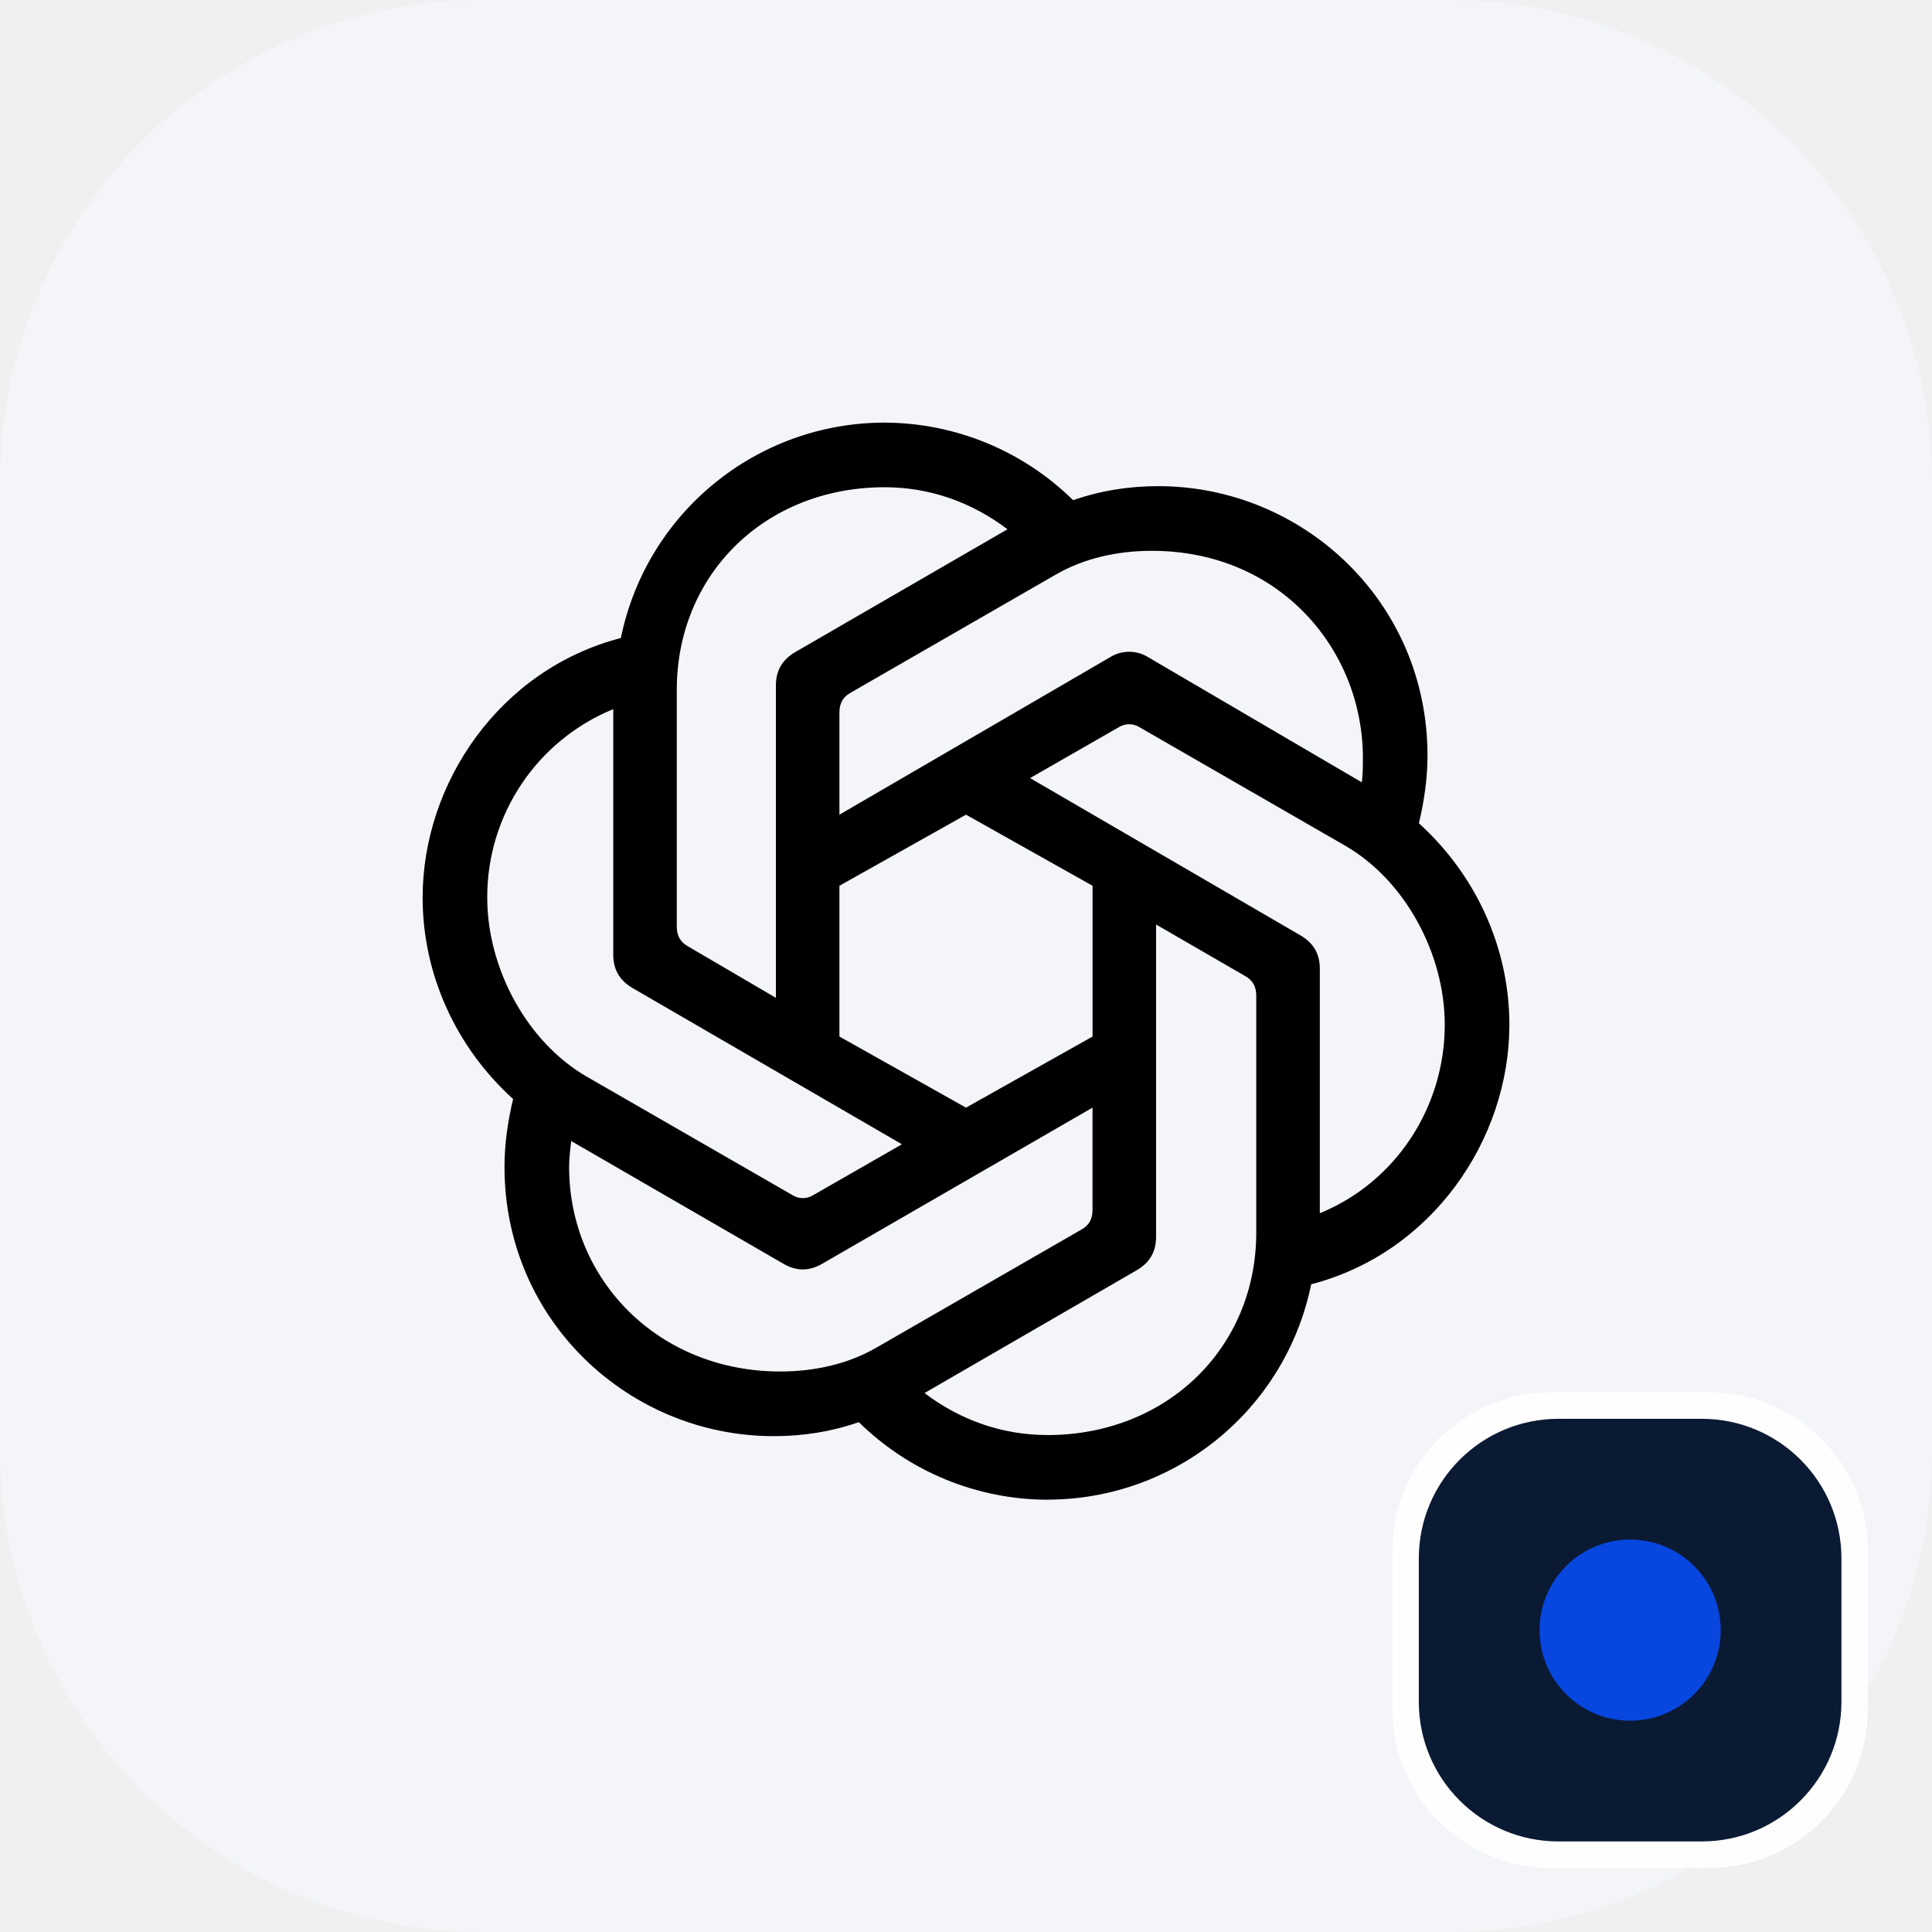
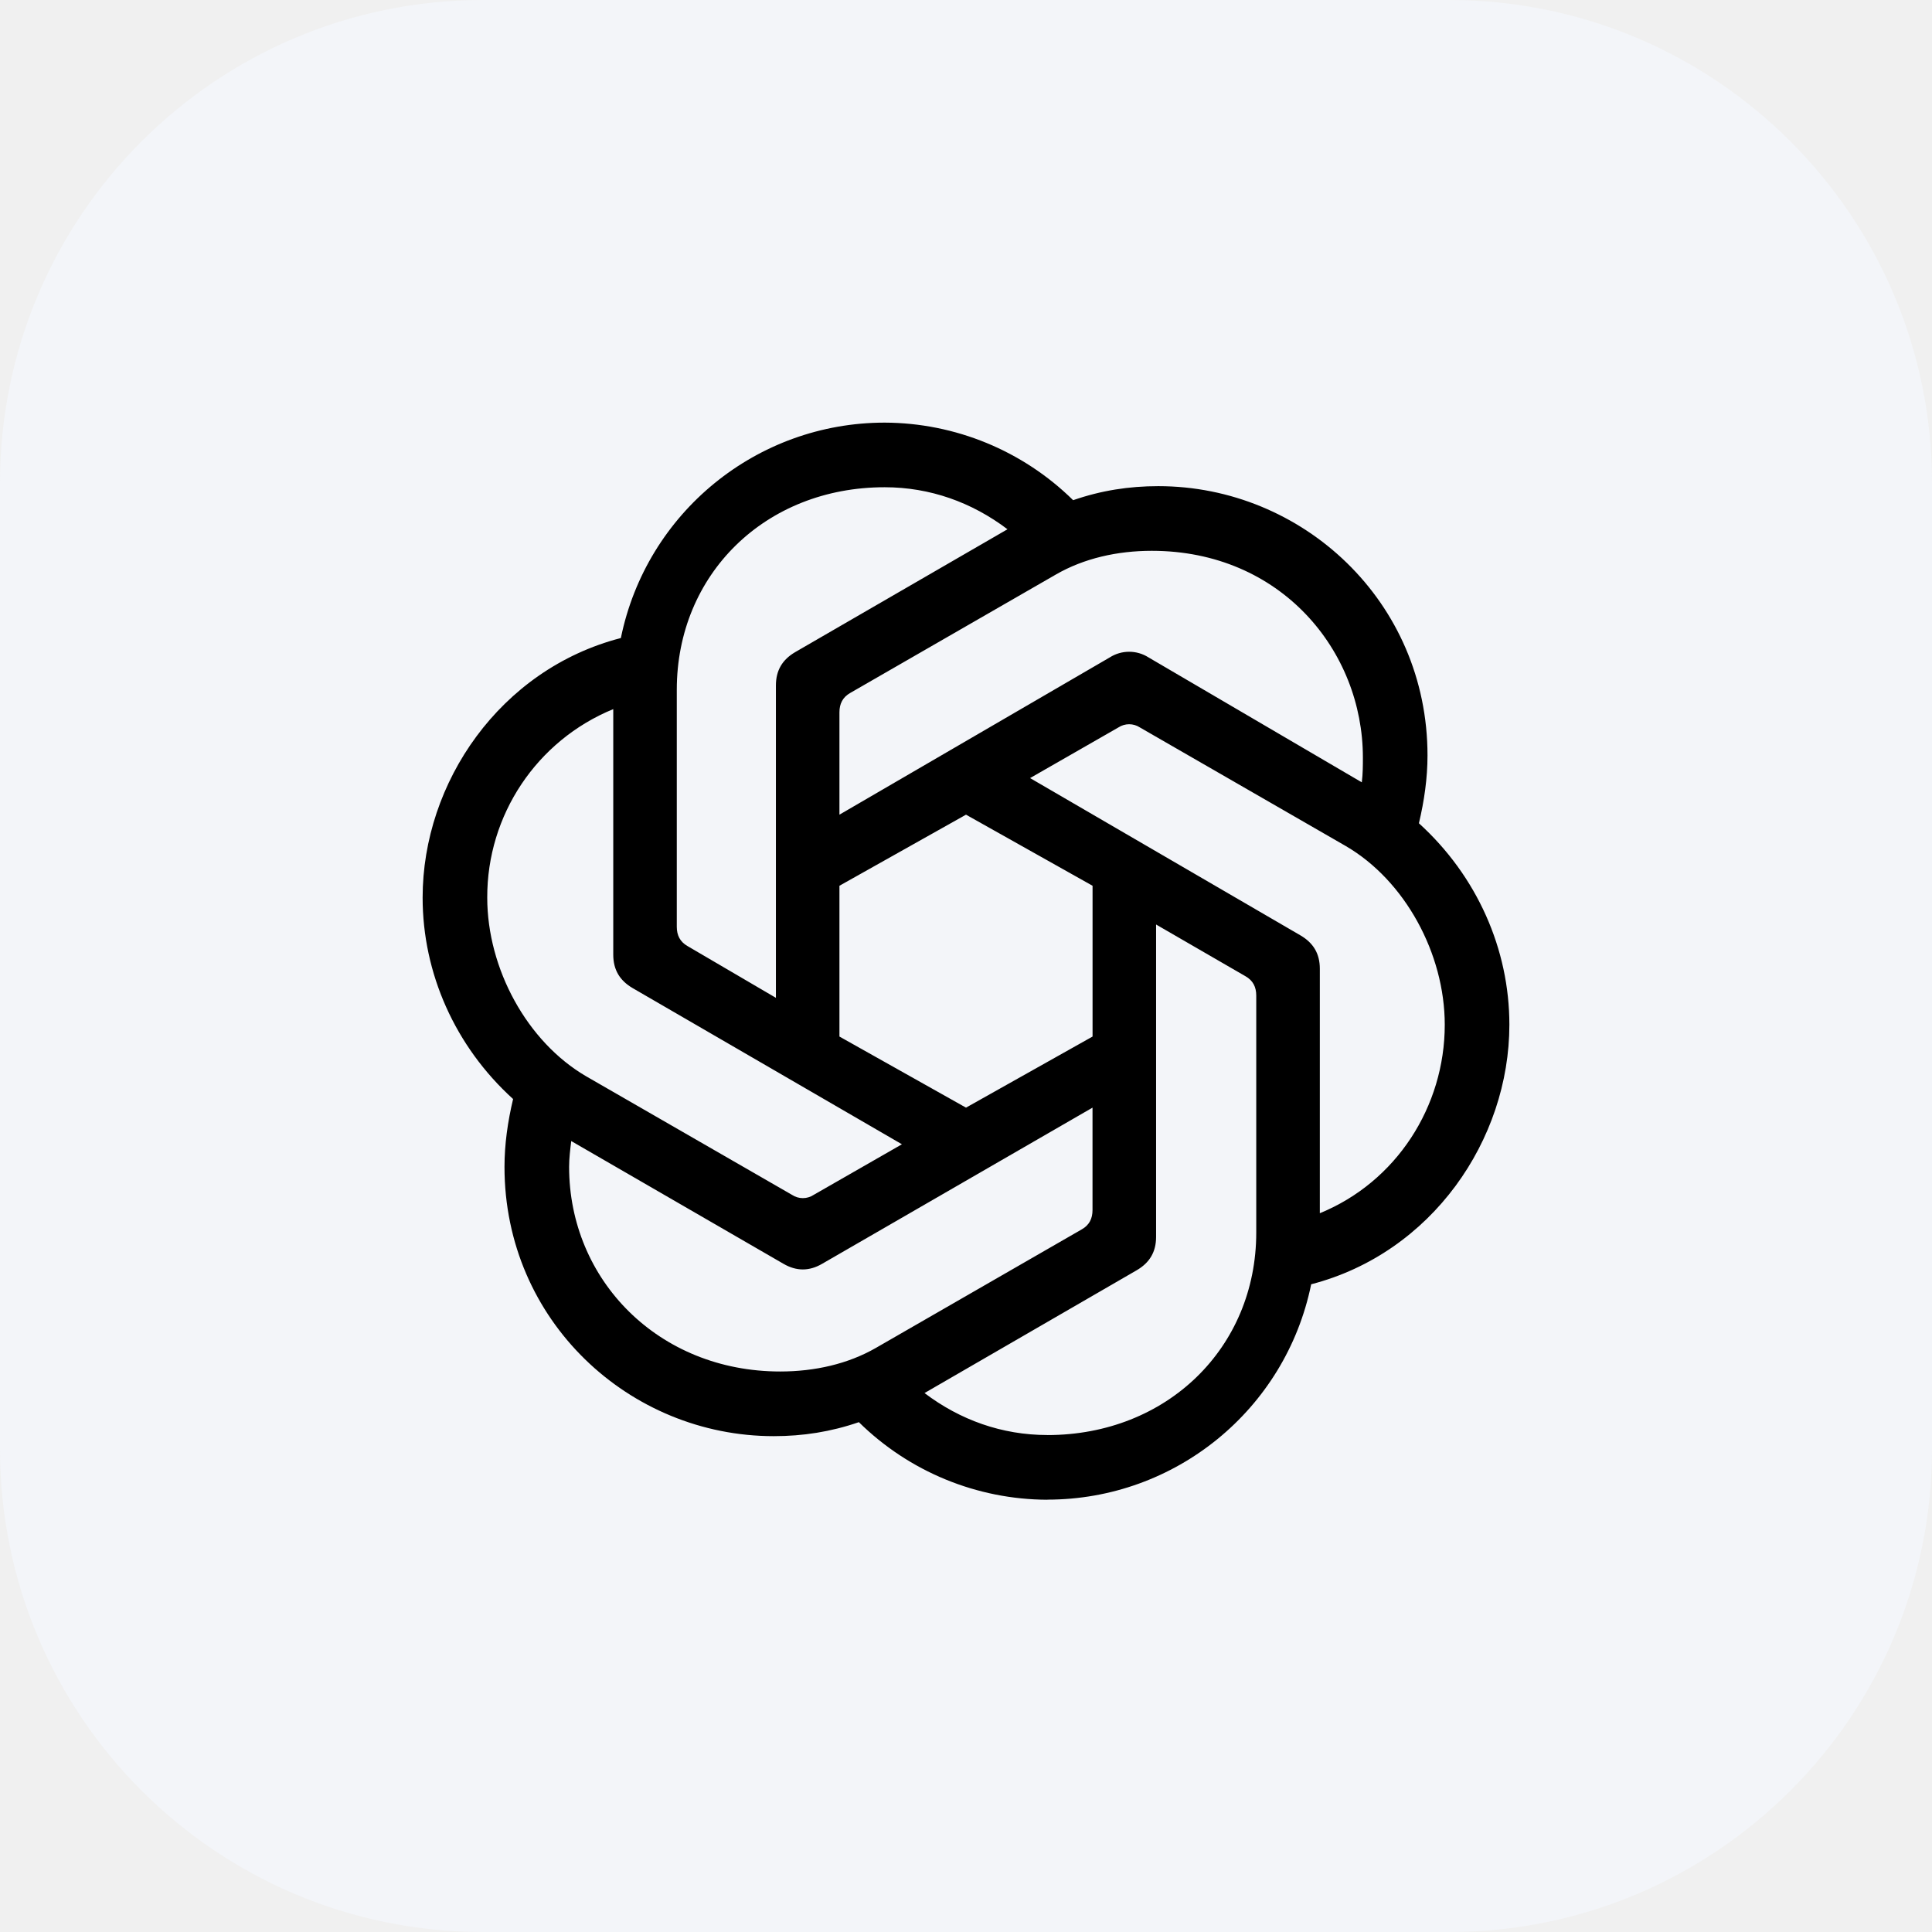
<svg xmlns="http://www.w3.org/2000/svg" viewBox="0 0 512 512">
  <rect width="512" height="512" rx="128" fill="#F3F5F9" />
  <g transform="translate(112.0 112.0) scale(12.000)">
    <path d="M9.205 8.658v-2.26c0-.19.072-.333.238-.428l4.543-2.616c.619-.357 1.356-.523 2.117-.523 2.854 0 4.662 2.212 4.662 4.566 0 .167 0 .357-.024.547l-4.71-2.759a.797.797 0 00-.856 0l-5.97 3.473zm10.609 8.8V12.06c0-.333-.143-.57-.429-.737l-5.97-3.473 1.95-1.118a.433.433 0 01.476 0l4.543 2.617c1.309.76 2.189 2.378 2.189 3.948 0 1.808-1.07 3.473-2.76 4.163zM7.802 12.703l-1.95-1.142c-.167-.095-.239-.238-.239-.428V5.899c0-2.545 1.95-4.472 4.591-4.472 1 0 1.927.333 2.712.928L8.23 5.067c-.285.166-.428.404-.428.737v6.898zM12 15.128l-2.795-1.57v-3.33L12 8.658l2.795 1.57v3.33L12 15.128zm1.796 7.23c-1 0-1.927-.332-2.712-.927l4.686-2.712c.285-.166.428-.404.428-.737v-6.898l1.974 1.142c.167.095.238.238.238.428v5.233c0 2.545-1.974 4.472-4.614 4.472zm-5.637-5.303l-4.544-2.617c-1.308-.761-2.188-2.378-2.188-3.948A4.482 4.482 0 014.21 6.327v5.423c0 .333.143.571.428.738l5.947 3.449-1.95 1.118a.432.432 0 01-.476 0zm-.262 3.9c-2.688 0-4.662-2.021-4.662-4.519 0-.19.024-.38.047-.57l4.686 2.71c.286.167.571.167.856 0l5.97-3.448v2.26c0 .19-.07.333-.237.428l-4.543 2.616c-.619.357-1.356.523-2.117.523zm5.899 2.83a5.947 5.947 0 005.827-4.756C22.287 18.339 24 15.84 24 13.296c0-1.665-.713-3.282-1.998-4.448.119-.5.19-.999.19-1.498 0-3.401-2.759-5.947-5.946-5.947-.642 0-1.26.095-1.88.31A5.962 5.962 0 0010.205 0a5.947 5.947 0 00-5.827 4.757C1.713 5.447 0 7.945 0 10.49c0 1.666.713 3.283 1.998 4.448-.119.5-.19 1-.19 1.499 0 3.401 2.759 5.946 5.946 5.946.642 0 1.26-.095 1.88-.309a5.96 5.96 0 004.162 1.713z" />
  </g>
-   <g id="axon-mark">
-     <rect x="369" y="369" width="126" height="126" rx="42" fill="#ffffff" fill-opacity=".92" />
-     <rect x="376" y="376" width="112" height="112" rx="37" fill="#0b1a33" />
-     <circle cx="432" cy="432" r="24" fill="#0747e0" />
-   </g>
</svg>
